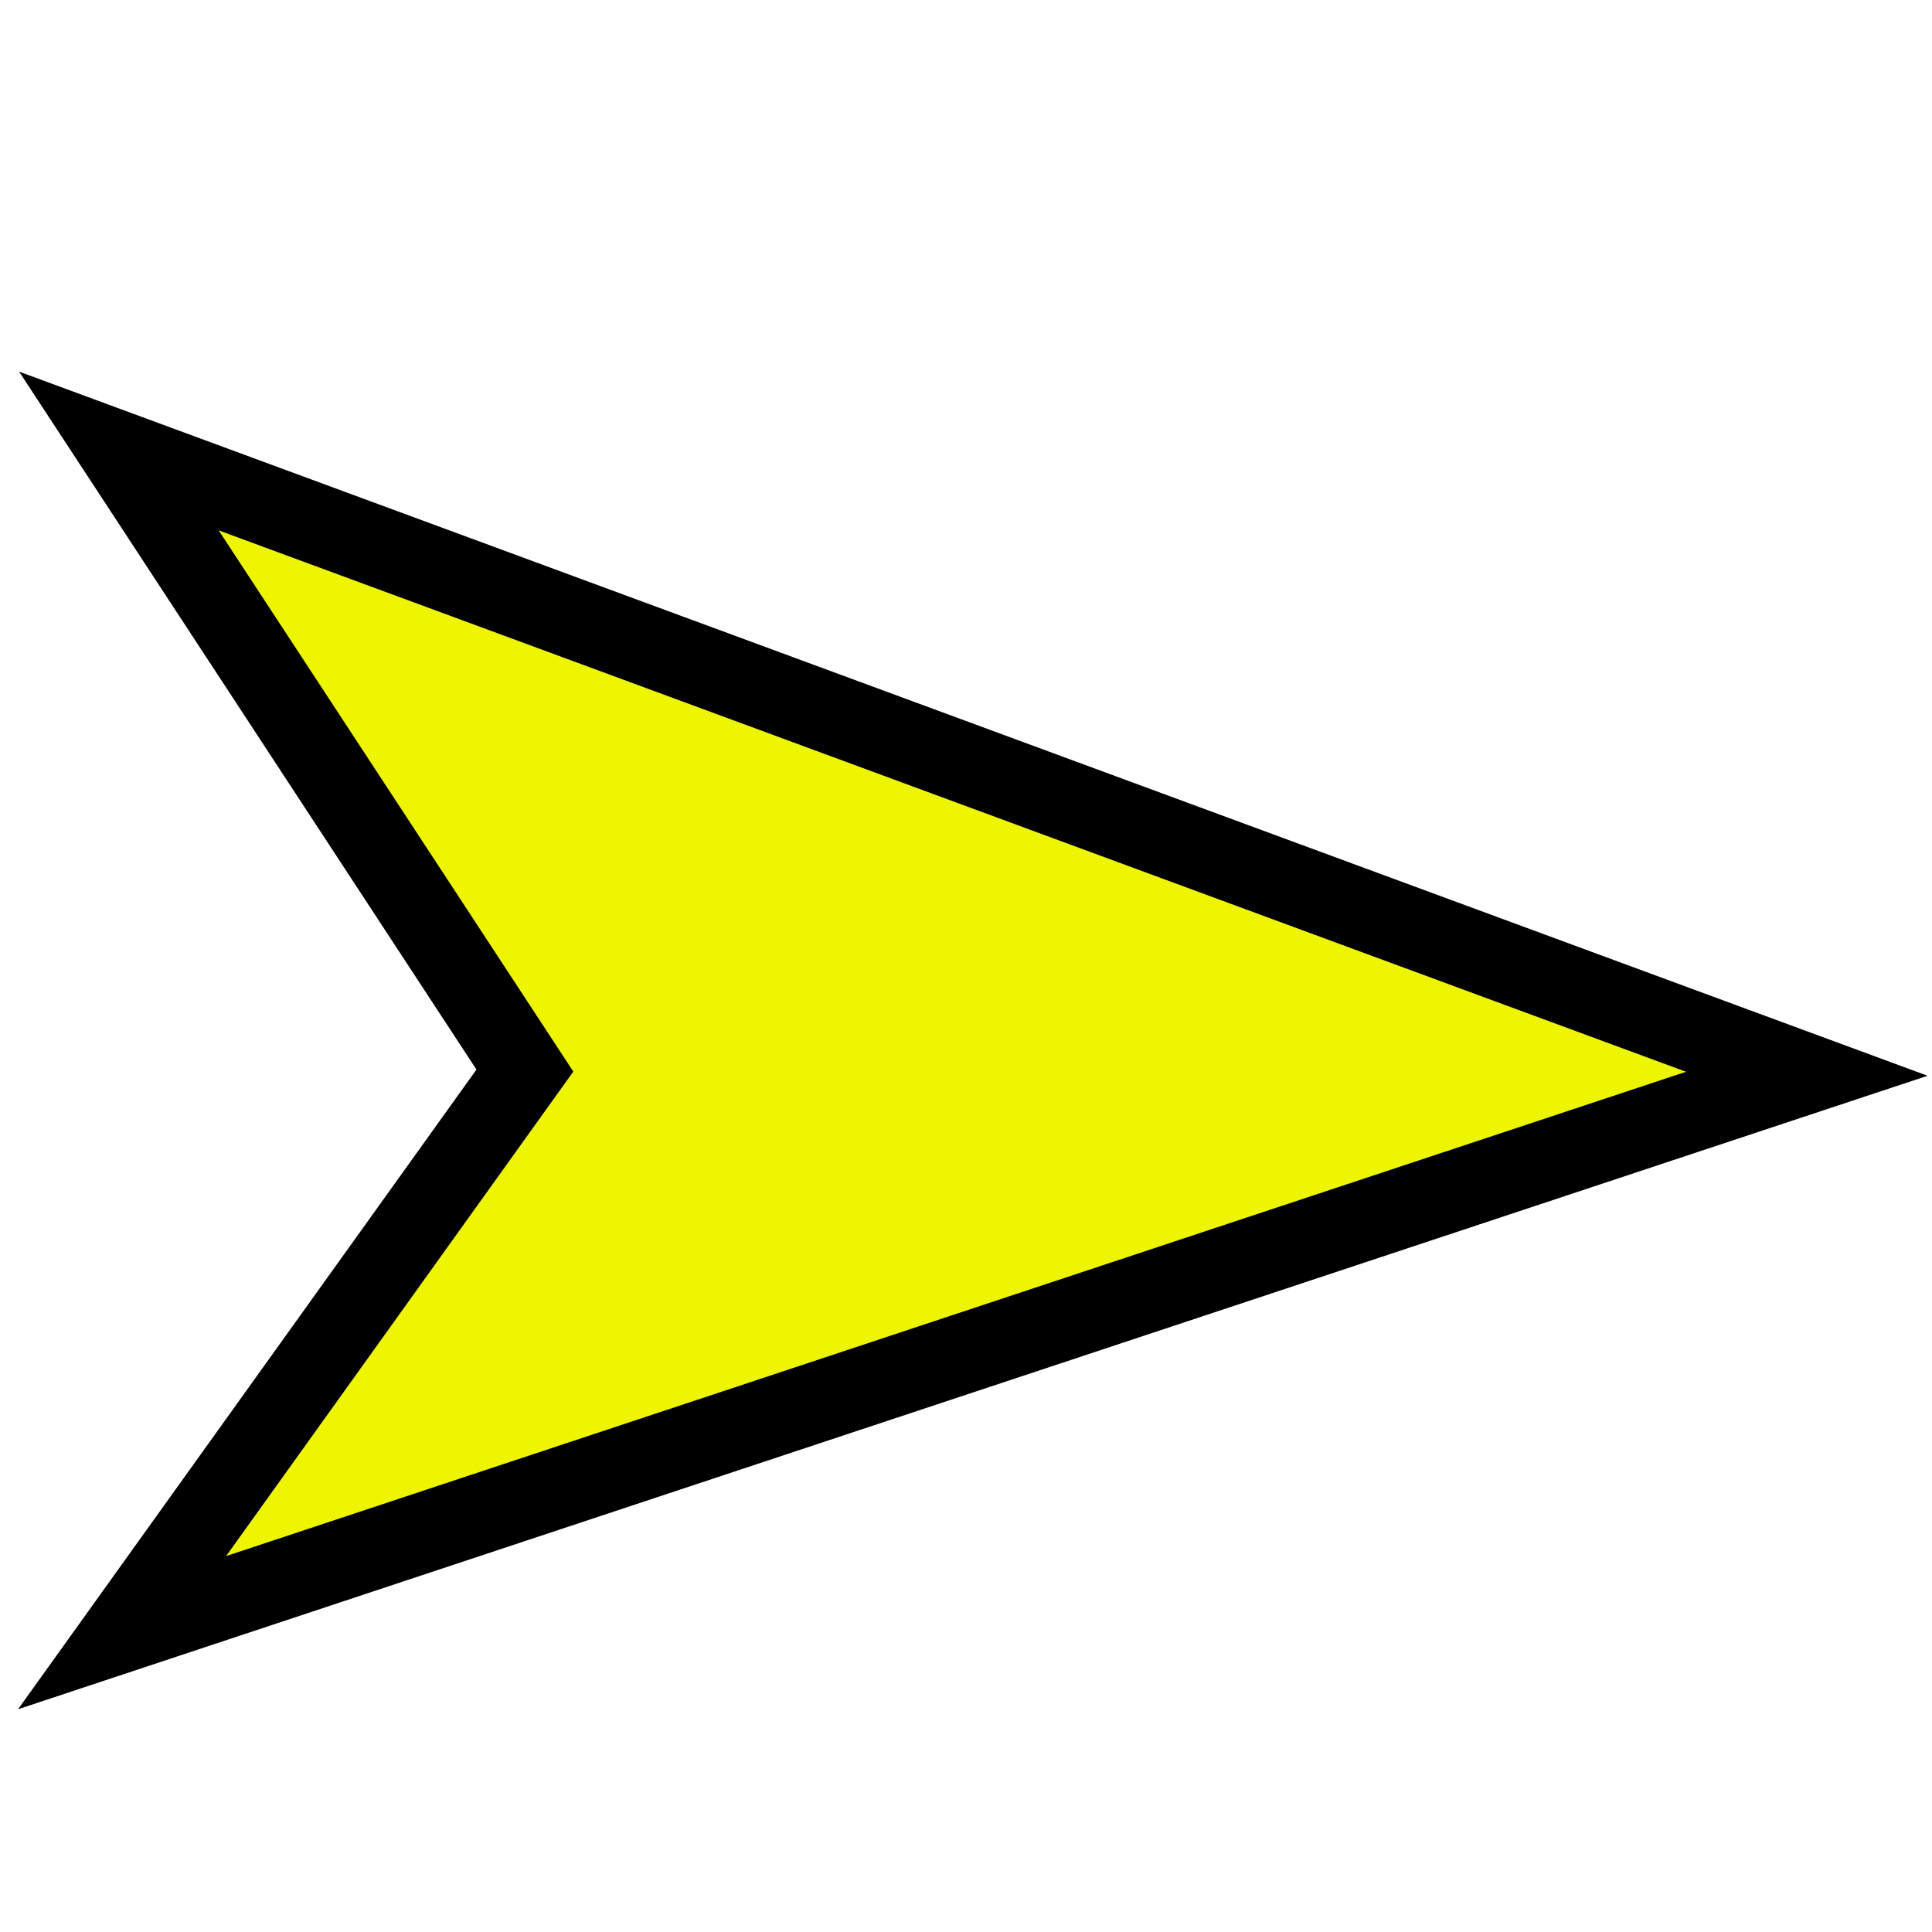
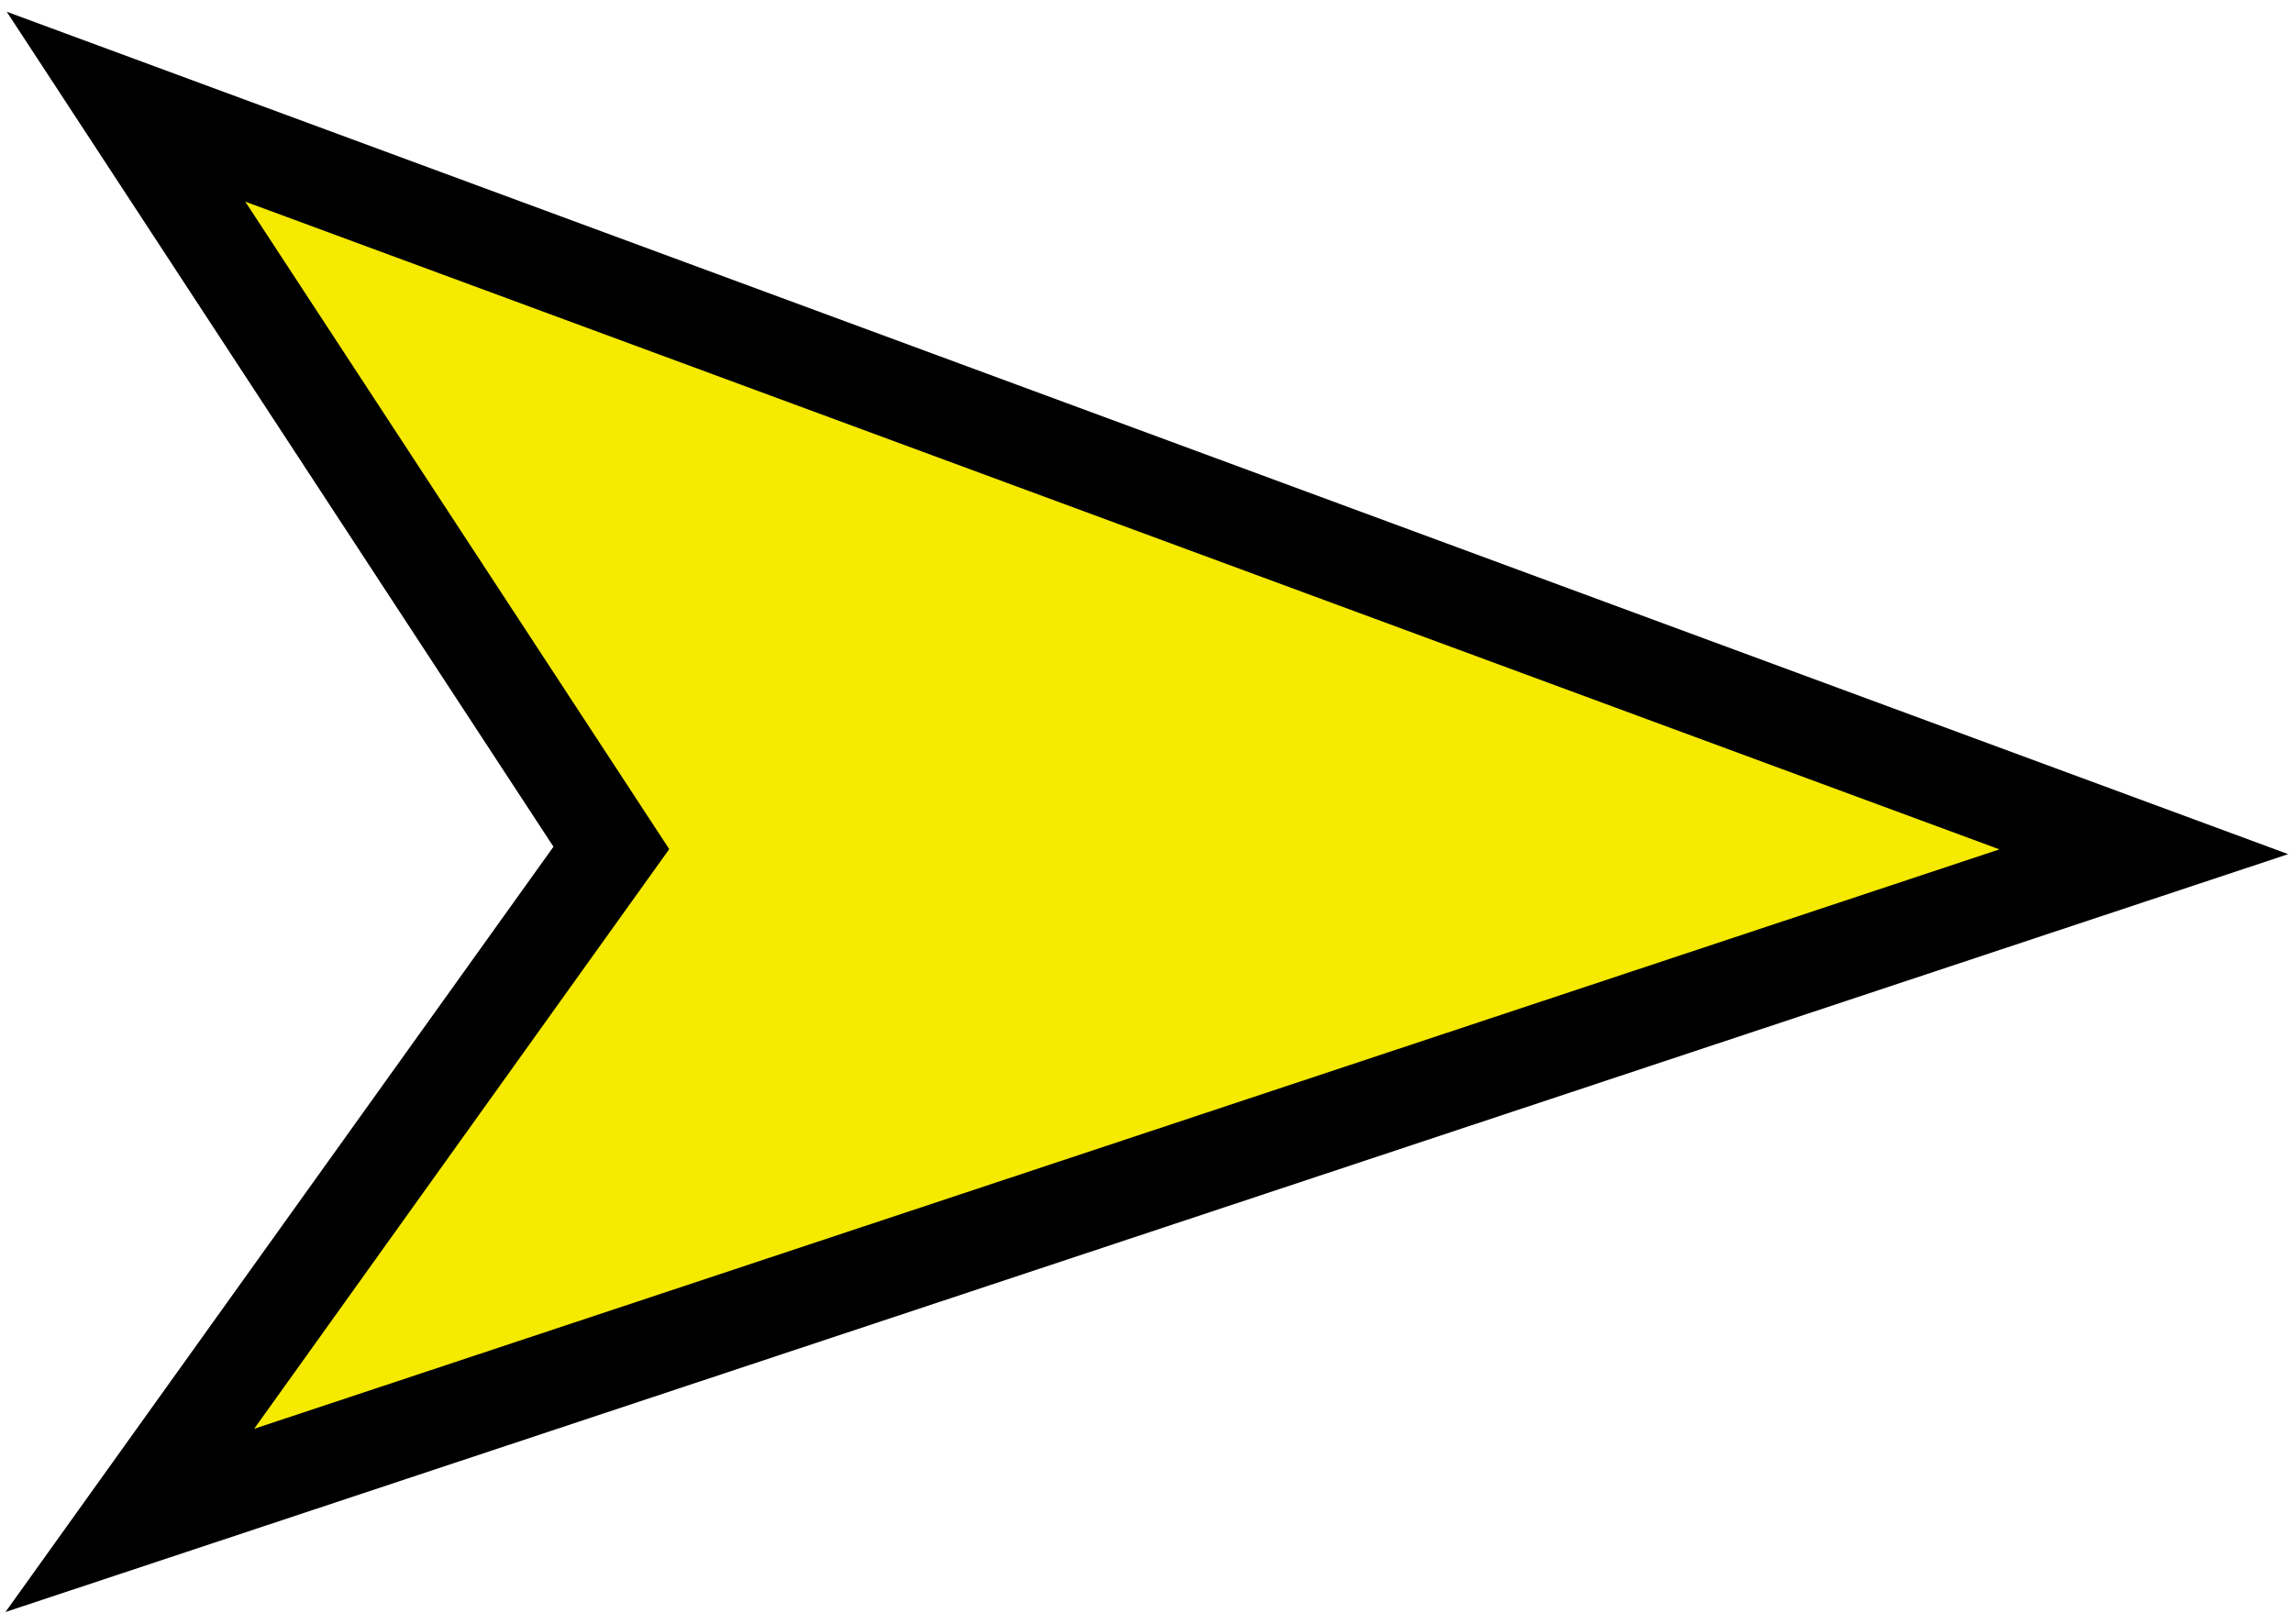
- <svg xmlns="http://www.w3.org/2000/svg" xmlns:ns1="https://boxy-svg.com" viewBox="0 0 500 500" width="500px" height="500px">
-   <defs>
-     <ns1:export>
-       <ns1:file format="svg" href="#svg2" path="robot6.svg" width="491.205" height="359.37" />
-       <ns1:file format="svg" path="arrow6.svg" />
-     </ns1:export>
-   </defs>
-   <g id="svg2" transform="matrix(0.827331, 0, 0, 0.826523, 80.06317, 170.2789)" style="">
-     <g id="layer1" transform="matrix(1, 0, 0, 1, -162.5846, -370.1659)">
-       <path style="fill-opacity: 1; stroke: rgb(0, 0, 0); stroke-width: 25px; stroke-linecap: butt; stroke-linejoin: miter; stroke-miterlimit: 4; stroke-opacity: 1; stroke-dasharray: none; fill: rgb(238, 245, 0);" d="m 631,500.362 -528,-195 127,194 -126,176 z" id="path2993" />
-     </g>
+ <svg xmlns="http://www.w3.org/2000/svg" width="600" height="425" id="svg2" version="1.1">
+   <defs id="defs4" />
+   <g id="layer1" transform="translate(-70.03125,-277.4375)">
+     <path style="fill:#f5ea00;fill-opacity:1;stroke:#000000;stroke-width:25;stroke-linecap:butt;stroke-linejoin:miter;stroke-miterlimit:4;stroke-opacity:1;stroke-dasharray:none" d="m 631,500.362 -528,-195 127,194 -126,176 z" id="path2993" />
  </g>
</svg>
